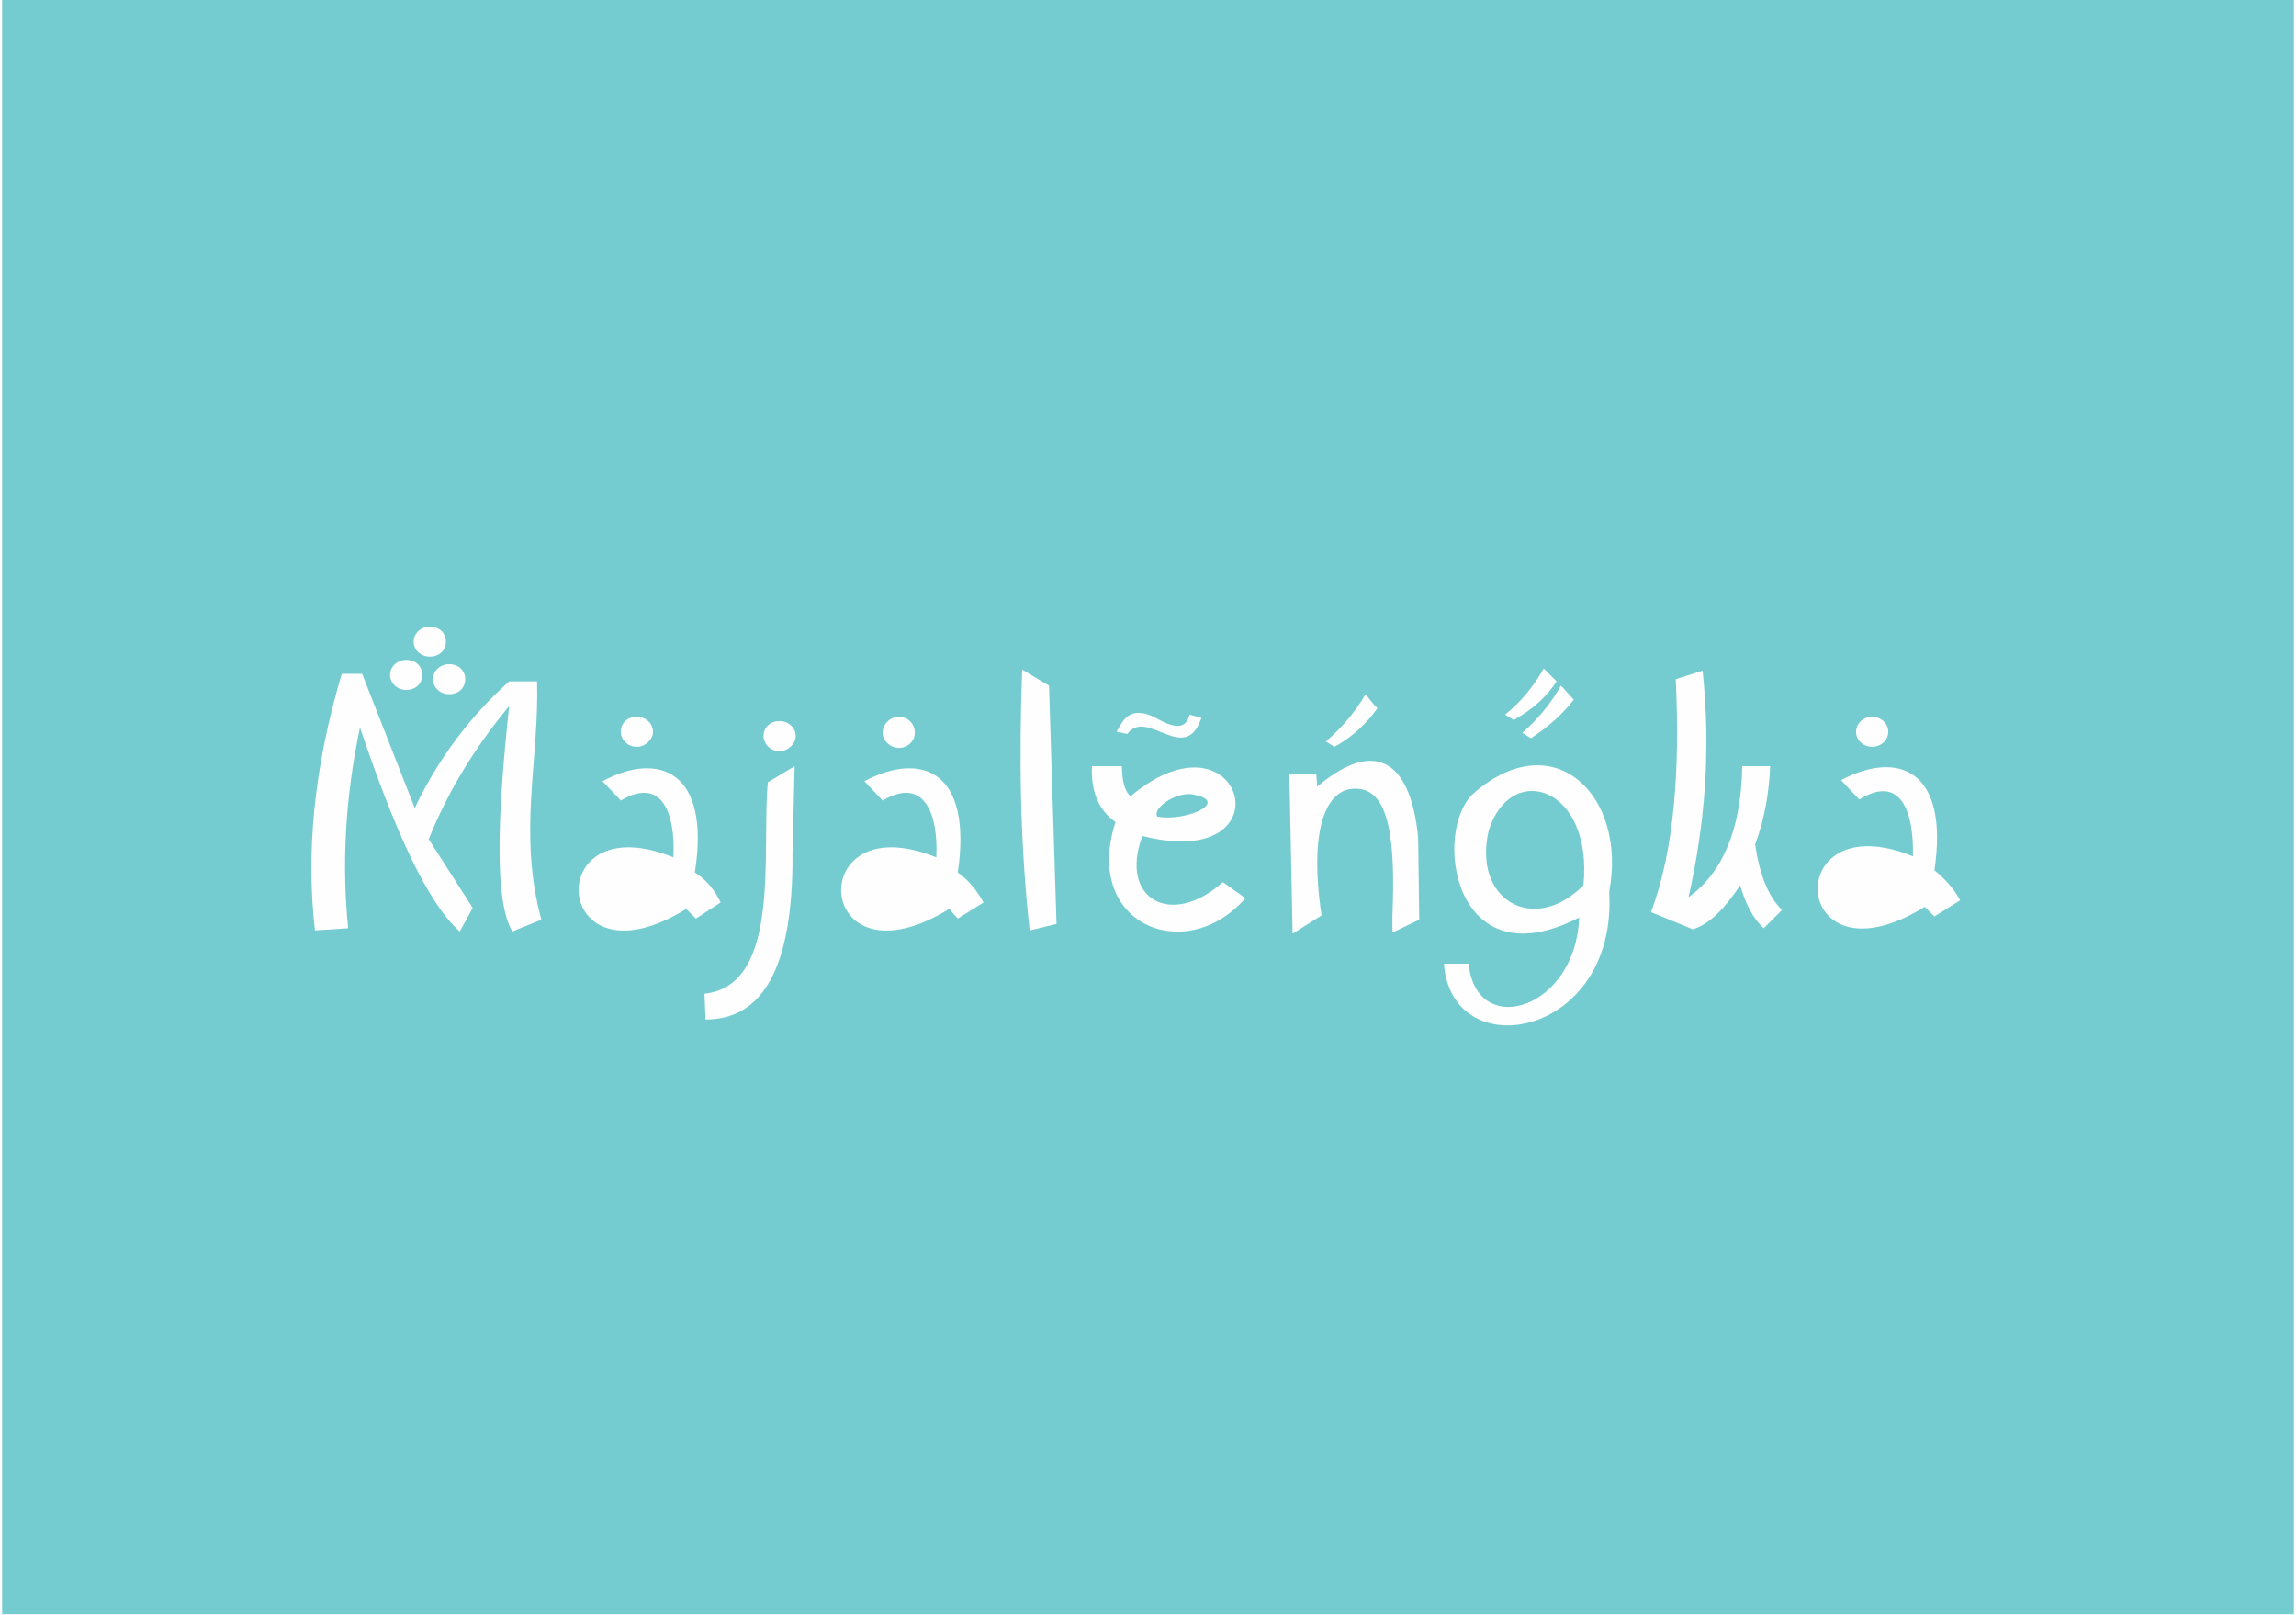
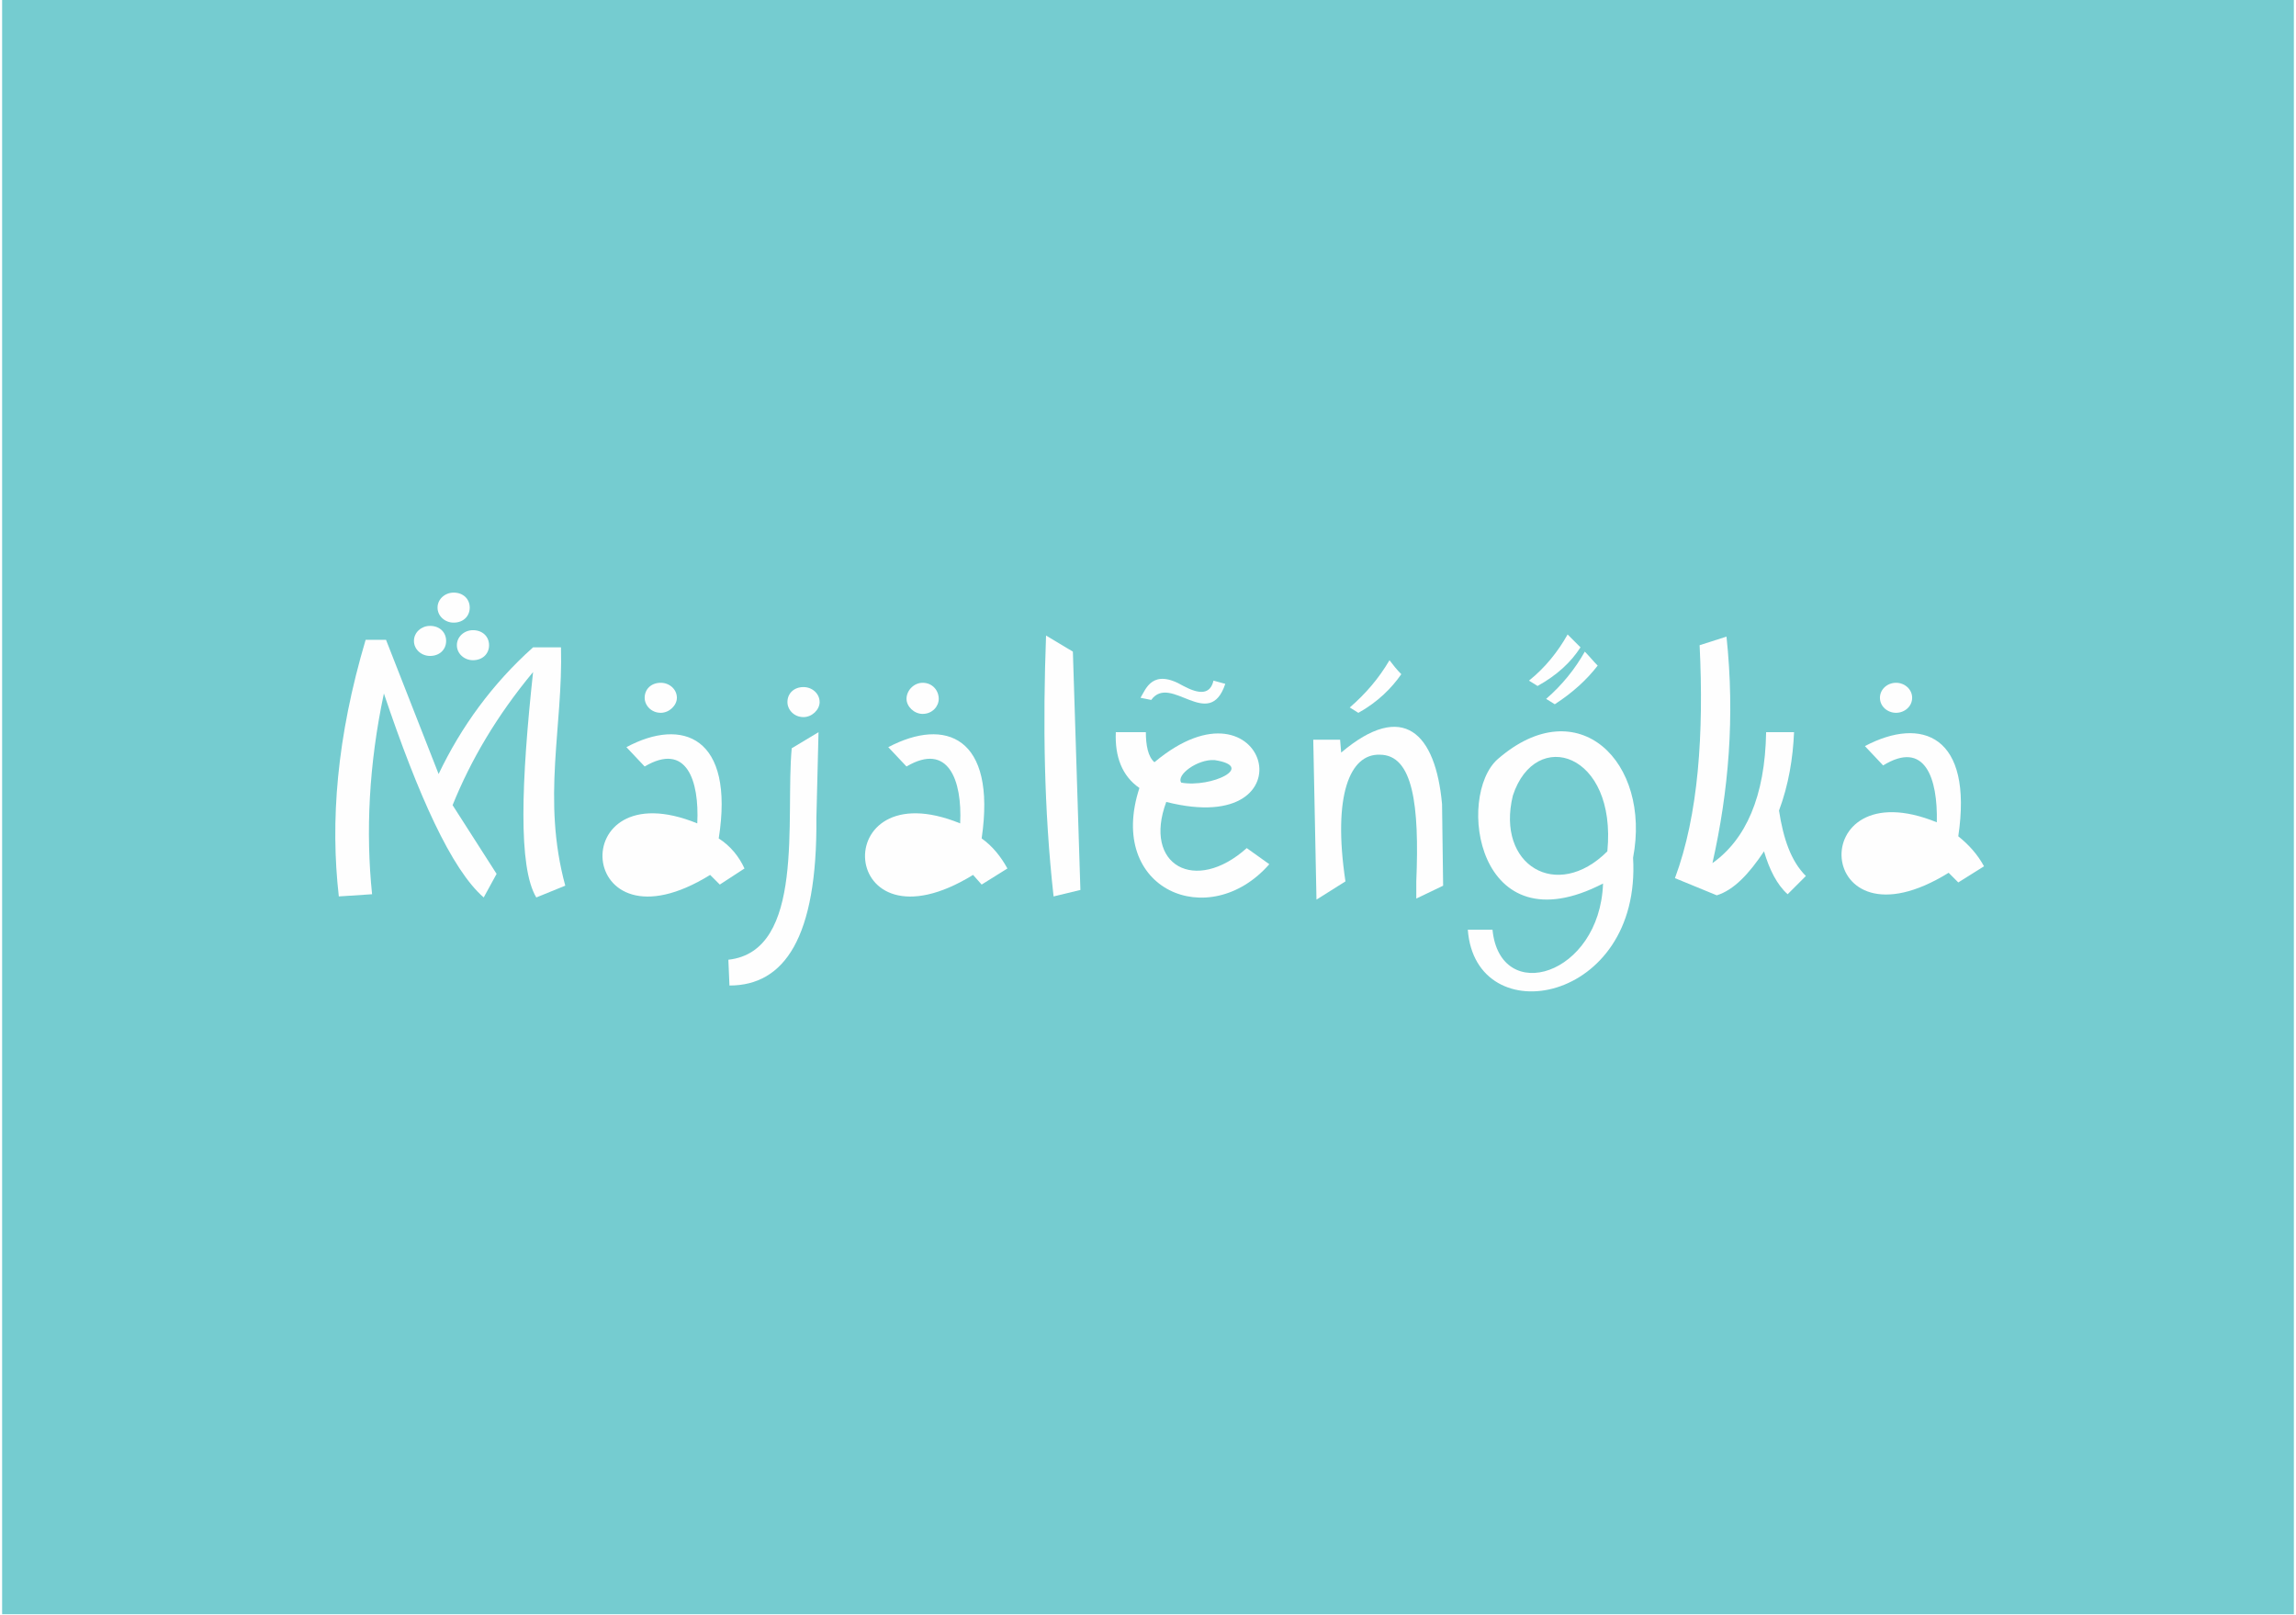
<svg xmlns="http://www.w3.org/2000/svg" xmlns:xlink="http://www.w3.org/1999/xlink" version="1.1" id="Layer_1" x="0px" y="0px" width="196.875px" height="138.375px" viewBox="0 0 196.875 138.375" enable-background="new 0 0 196.875 138.375" xml:space="preserve">
  <g id="Layer_x0020_1">
    <radialGradient id="SVGID_1_" cx="11.077" cy="110.532" r="0.5" gradientTransform="matrix(196.5103 0 0 -138.007 -2078.153 15323.438)" gradientUnits="userSpaceOnUse">
      <stop offset="0" style="stop-color:#1AB3EB" />
      <stop offset="1" style="stop-color:#009DD6" />
    </radialGradient>
    <polygon fill="url(#SVGID_1_)" points="0.182,0.183 196.693,0.183 196.693,138.19 0.182,138.19  " />
    <g>
      <defs>
        <rect id="SVGID_2_" x="0.182" y="0.183" width="196.511" height="138.007" />
      </defs>
      <clipPath id="SVGID_3_">
        <use xlink:href="#SVGID_2_" overflow="visible" />
      </clipPath>
      <g clip-path="url(#SVGID_3_)">
        <g id="_582224104">
          <g>
            <path id="_x31_" fill="#FEFEFE" d="M133.724,85.624c-0.744-3.01,0.761-6.003,0.761-8.995c0-2.266-0.761-3.01-3.009-2.266       c-1.488,3.01-2.25,6.763-3.754,9.756c-2.993,6.003-5.242,0.744-3.737-3.754c0.744-2.249,2.249-7.49,3.737-9.739       c0.76-0.761,3.01,0,3.01,1.488c3.753-2.993,6.746-1.488,8.25,1.505c0.744,1.505,0,3.01-0.76,5.258       c-0.744,2.993-0.744,6.747,1.504,9.74C141.232,90.122,134.485,90.122,133.724,85.624L133.724,85.624L133.724,85.624       L133.724,85.624z" />
            <path fill="#FEFEFE" d="M113.484,75.868c0,2.248-0.76,3.753-0.76,6.002c0,0.744-0.744,6.003,0.76,2.249       c1.488-2.993,2.994-6.003,4.498-8.995c1.505-6.003,5.242-3.754,4.498-1.505c0,3.754-2.993,7.507-1.505,11.261       c0.761,1.488,1.505,2.993,3.754,2.993c0.743-0.744-0.744,0.744-2.249,1.505c-2.993,0.744-4.498-2.249-4.498-4.498       c-2.248,3.737-6.746,8.995-8.995,1.488c-0.761-2.993,0.744-7.491,1.488-10.5C112.724,70.626,114.972,72.114,113.484,75.868       L113.484,75.868L113.484,75.868L113.484,75.868z" />
            <path fill="#FEFEFE" d="M84.233,80.365c0-2.992,0.744-5.241,0-7.49c0-1.505-2.249-2.249-3.01-0.761       c-1.488,3.754-1.488,9.756-4.498,12.766c-0.744,1.488-2.993,1.488-2.993,1.488c-1.505-0.744,0-4.498,0-5.242       c0.744-3.01,2.249-6.746,2.993-12.749c0.761-3.01,3.01-2.249,3.754,0.744l1.504-0.744c0.744-1.505,2.249-1.505,3.737-0.761       c4.514,0.761,3.009,9.757,5.258,16.503c0,2.249,1.505,1.505,2.993,2.249c0.761,0-0.744,1.505-2.993,2.249       C85.721,90.865,84.233,84.119,84.233,80.365L84.233,80.365L84.233,80.365L84.233,80.365L84.233,80.365L84.233,80.365z" />
            <path fill="#FEFEFE" d="M58.735,33.867c-3.753,6.746-9.012,17.247-11.261,21c13.51-0.744,18.007,8.252,9.756,19.513       c-5.258,6.746-13.493,8.995-19.496,14.237c-1.505,7.507-6.002,6.746-5.258-0.744v-9.757l2.249-9.739       c-2.249-3.01-1.488-6.002,1.504-8.251c2.249-9.012,5.242-18.752,9.756-27.003C55.725,14.371,67.73,16.62,58.735,33.867       L58.735,33.867L58.735,33.867L58.735,33.867L58.735,33.867z M43.737,64.624c-1.504,3.753-4.514,14.997-5.258,20.256       l6.002-4.515c3.754-2.992,12.749-8.995,11.244-14.998C54.981,60.126,46.73,61.614,43.737,64.624L43.737,64.624L43.737,64.624       L43.737,64.624z" />
            <path fill="#FEFEFE" d="M96.221,48.865c0.761,5.258,3.01,13.51,4.515,18.751c-9.012-2.249-12.75,5.259-8.251,13.51       c2.249,5.242,6.747,7.491,11.244,8.996c0,5.241,3.754,5.241,3.754,0c0-3.754,0.744-8.252,0-12.749       c2.249-1.505,1.505-3.754,0-5.259c-1.504-7.49-3.01-17.247-6.746-23.249C98.487,45.872,95.477,43.623,96.221,48.865       L96.221,48.865L96.221,48.865L96.221,48.865z M97.726,77.373c-1.505,1.504-2.993,3.753-2.249,5.241c0.744,0,1.505,0,2.249,0       c0.761,0,0.761,0,1.505,0.761l1.505,0.744c2.248-1.505,2.992-4.498,1.488-6.003l0,0c2.248,0.761,7.507-2.248,4.497-4.497       c0-0.744-0.743-0.744-0.743-1.505c0-1.488-1.506-2.249-2.994-1.488c-0.76,0.744-2.248,1.488-2.248,2.993       c-1.505-4.498-4.515-4.498-6.003-2.249c0,0.744,0,1.505-0.761,1.505C91.724,75.124,93.229,77.373,97.726,77.373L97.726,77.373       L97.726,77.373L97.726,77.373L97.726,77.373L97.726,77.373z M100.736,74.38c-0.762,0-0.762,0-0.762,0.744c0,0,0,0,0.762,0l0,0       C100.736,74.38,100.736,74.38,100.736,74.38L100.736,74.38z M98.487,76.629v0.744l0,0c0.744,0,0.744,0,0.744,0       S99.231,76.629,98.487,76.629z M98.487,75.868c-0.761,0-0.761,0.761-0.761,0.761s0,0,0.761,0l0,0V75.868L98.487,75.868z        M97.726,75.124c0,0,0,0,0,0.744c0,0,0,0,0.761,0c0,0,0,0,0-0.744C98.487,75.124,98.487,75.124,97.726,75.124L97.726,75.124z        M98.487,74.38L98.487,74.38c0,0.744,0,0.744,0,0.744c0.744,0,0.744,0,0.744-0.744H98.487L98.487,74.38z M99.231,74.38       L99.231,74.38c0,0,0,0.744,0.743,0.744V74.38C99.974,74.38,99.974,74.38,99.231,74.38L99.231,74.38z M99.974,78.116       c-0.743,0,0-1.487,0-1.487h-0.743c-1.505-0.761,0.743-2.266,1.505-0.761c0,0,0,0,0,0.761c0-0.761,1.488-1.505,1.488-0.761       l-1.488,0.761c0,0.744,0,0.744-0.762,0V78.116L99.974,78.116L99.974,78.116z" />
            <path fill="#FEFEFE" d="M74.477,90.122c4.498,4.497,8.251,8.995,12.749,12.749c5.259,4.497,13.51,8.251,20.256,8.251       c16.503,0,35.254-12.749,39.752-22.505c-6.002,0-8.252-2.993-6.746-7.491c1.488-6.002,7.49-8.251,11.988-11.261       c0.76-4.498,3.754-2.993,3.01,0.761c0,2.993-1.506,7.49-2.25,10.5c0,0.744,1.488-2.249,2.994-3.01       c2.992-1.487,4.497,1.505,1.504,3.754c-1.504,0.744-5.258,2.993-6.002,5.259c-17.247,29.234-62.257,49.491-75.75,6.746       c-0.761-1.505-2.249-1.505-3.753-0.761c-1.505,0.761-2.249,1.505-2.993,2.249c-0.761,0.761-1.504,0.761-1.504,0       C68.474,92.37,72.972,88.617,74.477,90.122L74.477,90.122L74.477,90.122L74.477,90.122L74.477,90.122L74.477,90.122z        M150.227,82.614c1.505-2.249,1.505-6.746,2.249-9.739c-2.249,1.505-14.254,8.995-8.252,11.988       C146.473,85.624,149.483,84.863,150.227,82.614L150.227,82.614L150.227,82.614L150.227,82.614z" />
            <path fill="#FEFEFE" d="M69.979,70.626c2.993-2.249,2.249,4.498,1.505,6.003c-1.505,2.248-2.249,4.497-2.249,6.746       c0,2.993,3.737,3.754,3.737,3.754c0,3.736-7.491,4.497-8.235-0.761c0-1.488,0-3.754,0.744-7.491l0,0       c-1.505,2.249-4.498,6.003-7.507,6.003c-2.249,0-3.737-0.761-2.993-4.515c0-1.488,1.504-3.736,2.249-5.241       C60.984,71.37,69.979,67.616,69.979,70.626c-2.249,0-7.507,4.498-9.756,6.747c-2.249,2.248,0,3.753,2.249,0.743       C63.977,76.629,66.986,72.875,69.979,70.626L69.979,70.626L69.979,70.626L69.979,70.626L69.979,70.626L69.979,70.626z" />
            <circle fill="#FEFEFE" cx="162.232" cy="78.116" r="2.249" />
            <path fill="#16B0E8" d="M97.726,77.373c-1.505,1.504-2.993,3.753-2.249,5.241c0.744,0,1.505,0,2.249,0       c0.761,0,0.761,0,1.505,0.761l1.505,0.744c2.248-1.505,2.992-4.498,1.488-6.003l0,0c2.248,0.761,7.507-2.248,4.497-4.497       c0-0.744-0.743-0.744-0.743-1.505c0-1.488-1.506-2.249-2.994-1.488c-0.76,0.744-2.248,1.488-2.248,2.993       c-1.505-4.498-4.515-4.498-6.003-2.249c0,0.744,0,1.505-0.761,1.505C91.724,75.124,93.229,77.373,97.726,77.373L97.726,77.373       L97.726,77.373L97.726,77.373L97.726,77.373L97.726,77.373z M100.736,74.38c-0.762,0-0.762,0-0.762,0.744c0,0,0,0,0.762,0l0,0       C100.736,74.38,100.736,74.38,100.736,74.38L100.736,74.38z M98.487,76.629v0.744l0,0c0.744,0,0.744,0,0.744,0       S99.231,76.629,98.487,76.629z M98.487,75.868c-0.761,0-0.761,0.761-0.761,0.761s0,0,0.761,0l0,0V75.868L98.487,75.868z        M97.726,75.124c0,0,0,0,0,0.744c0,0,0,0,0.761,0c0,0,0,0,0-0.744C98.487,75.124,98.487,75.124,97.726,75.124L97.726,75.124z        M98.487,74.38L98.487,74.38c0,0.744,0,0.744,0,0.744c0.744,0,0.744,0,0.744-0.744H98.487L98.487,74.38z M99.231,74.38       L99.231,74.38c0,0,0,0.744,0.743,0.744V74.38C99.974,74.38,99.974,74.38,99.231,74.38L99.231,74.38z M99.974,78.116       c-0.743,0,0-1.487,0-1.487h-0.743c-1.505-0.761,0.743-2.266,1.505-0.761c0,0,0,0,0,0.761c0-0.761,1.488-1.505,1.488-0.761       l-1.488,0.761c0,0.744,0,0.744-0.762,0V78.116L99.974,78.116L99.974,78.116z" />
            <path fill="#16B0E8" d="M102.984,78.116c0,0.761,0,1.505,0.744,2.249c0.744,1.505,1.506,3.754,0.744,6.003       c-0.744,3.754,2.249,3.01,1.506,0.761c0-1.505,0-3.754-0.744-5.259C104.472,80.365,103.728,78.877,102.984,78.116       L102.984,78.116L102.984,78.116L102.984,78.116L102.984,78.116z" />
          </g>
        </g>
      </g>
    </g>
    <polygon fill="none" stroke="#FEFEFE" stroke-width="22.628" points="0.182,0.183 196.693,0.183 196.693,138.19 0.182,138.19  " />
  </g>
  <rect x="0.182" y="-1.349" fill="#75CCD0" width="196.511" height="139.724" />
  <g>
-     <polygon fill="none" points="25.071,21.597 221.358,21.597 221.358,131.843 25.071,131.843  " />
-     <path fill="#FEFEFE" d="M29.857,79.571l-2.852,0.187c-0.738-6.443-0.186-13.621,2.299-21.996h1.748l4.509,11.504   c1.933-4.049,4.601-7.731,8.099-10.859h2.393c0.184,6.81-1.658,12.974,0.367,20.429l-2.484,1.011   c-1.564-2.576-1.289-9.938-0.276-19.324c-3.128,3.772-5.338,7.546-6.901,11.412l3.773,5.89l-1.106,2.022   c-2.761-2.392-5.613-8.742-8.558-17.483C29.58,68.437,29.305,74.235,29.857,79.571z" />
-     <path fill="#FEFEFE" d="M59.581,74.788c1.38-8.743-3.129-10.4-7.915-7.823l1.564,1.657c3.589-2.117,4.695,1.195,4.511,4.876   c-11.504-4.694-10.491,11.595,1.103,4.417l0.829,0.828l2.118-1.38C61.329,76.353,60.594,75.431,59.581,74.788z M52.955,74.788   c-2.3,1.932-0.736,4.415,3.588,2.299C59.764,75.523,54.703,73.96,52.955,74.788z" />
-     <path fill="#FEFEFE" d="M67.956,73.04l0.182-7.362l-2.298,1.38c-0.555,5.982,1.196,17.393-5.431,18.128l0.093,2.21   C65.193,87.396,68.047,83.345,67.956,73.04z" />
-     <path fill="#FEFEFE" d="M82.127,74.788c1.287-8.743-3.129-10.4-8.007-7.823l1.563,1.657c3.59-2.117,4.785,1.195,4.602,4.876   c-11.503-4.694-10.582,11.595,1.105,4.417l0.737,0.828l2.208-1.38C83.782,76.353,83.046,75.431,82.127,74.788z M75.317,74.788   c-2.3,1.932-0.737,4.415,3.589,2.299C82.127,75.523,77.065,73.96,75.317,74.788z" />
-     <path fill="#FEFEFE" d="M88.293,79.758c-0.829-7.453-0.922-14.909-0.645-22.364l2.3,1.38l0.645,20.429L88.293,79.758z" />
-     <path fill="#FEFEFE" d="M95.653,70.463c-1.472-1.012-2.116-2.669-2.023-4.786h2.576c0,1.105,0.185,2.117,0.736,2.578   c9.664-8.098,13.712,6.625,1.014,3.405c-2.023,5.429,2.484,7.914,6.901,3.957l1.934,1.381   C101.635,82.885,92.802,79.204,95.653,70.463z M102.094,68.07c-1.471-0.092-3.314,1.29-2.852,1.934   C101.819,70.463,105.684,68.621,102.094,68.07z" />
-     <path fill="#FEFEFE" d="M110.56,66.321l0.276,13.713l2.484-1.565c-1.104-7.362,0.369-10.949,2.945-10.858   c2.853,0,3.404,4.326,3.13,10.858v1.474l2.301-1.104l-0.093-6.995c-0.553-6.073-3.312-8.926-8.65-4.417l-0.091-1.105h-2.302   L110.56,66.321L110.56,66.321z" />
-     <path fill="#FEFEFE" d="M137.983,76.444c0.737,12.516-13.524,15.092-14.17,6.165h2.116c0.644,6.535,9.203,3.957,9.479-3.957   c-10.859,5.612-12.607-7.546-9.019-10.674C133.292,61.996,139.55,68.254,137.983,76.444z M127.678,71.106   c-1.473,5.98,3.773,9.11,8.099,4.786C136.605,67.425,129.611,65.217,127.678,71.106z" />
-     <path fill="#FEFEFE" d="M145.993,57.486l-2.304,0.737c0.368,7.546-0.09,14.538-2.115,19.969l3.588,1.472   c1.473-0.46,2.761-1.839,4.049-3.771c0.461,1.563,1.104,2.852,2.025,3.679l1.564-1.564c-1.289-1.287-1.935-3.219-2.303-5.611   c0.827-2.21,1.197-4.511,1.289-6.719h-2.394c-0.092,5.523-1.75,9.203-4.603,11.227C146.174,70.74,146.727,64.389,145.993,57.486z" />
-     <path fill="none" d="M143.782,60.523c1.934,1.472,1.289,0.829,2.577,2.484" />
-     <path fill="#FEFEFE" d="M165.87,74.603c1.288-8.65-3.13-10.307-8.007-7.73l1.563,1.657c3.591-2.209,4.693,1.104,4.603,4.877   c-11.504-4.692-10.584,11.504,1.013,4.326l0.828,0.828l2.207-1.383C167.525,76.167,166.791,75.34,165.87,74.603z M159.151,74.695   c-2.208,1.933-0.646,4.416,3.588,2.209C166.053,75.34,160.9,73.776,159.151,74.695z" />
-     <path fill="#FEFEFE" d="M36.851,53.714c0.828,0,1.38,0.552,1.38,1.287c0,0.736-0.552,1.288-1.38,1.288   c-0.736,0-1.381-0.553-1.381-1.288C35.47,54.266,36.114,53.714,36.851,53.714z" />
-     <path fill="#FEFEFE" d="M34.826,56.566c0.827,0,1.38,0.553,1.38,1.289s-0.553,1.288-1.38,1.288c-0.736,0-1.379-0.553-1.379-1.288   C33.446,57.119,34.09,56.566,34.826,56.566z" />
-     <path fill="#FEFEFE" d="M38.506,56.934c0.828,0,1.383,0.552,1.383,1.289c0,0.735-0.555,1.287-1.383,1.287   c-0.735,0-1.378-0.552-1.378-1.287C37.128,57.486,37.771,56.934,38.506,56.934z" />
-     <path fill="#FEFEFE" d="M54.612,61.444c0.737,0,1.381,0.552,1.381,1.287c0,0.645-0.644,1.287-1.381,1.287   c-0.827,0-1.381-0.644-1.381-1.287C53.23,61.996,53.784,61.444,54.612,61.444z" />
-     <path fill="#FEFEFE" d="M66.852,61.813c0.736,0,1.38,0.551,1.38,1.287c0,0.645-0.645,1.288-1.38,1.288   c-0.828,0-1.38-0.644-1.38-1.288C65.472,62.365,66.022,61.813,66.852,61.813z" />
-     <path fill="#FEFEFE" d="M77.065,61.444c0.828,0,1.38,0.645,1.38,1.38c0,0.644-0.552,1.288-1.38,1.288   c-0.737,0-1.382-0.644-1.382-1.288C75.684,62.089,76.328,61.444,77.065,61.444z" />
-     <path fill="#FEFEFE" d="M99.426,61.719c1.381,0.736,2.302,0.736,2.579-0.459l1.012,0.276c-1.382,4.14-4.694-0.921-6.351,1.38   l-0.919-0.185C96.206,61.996,96.759,60.155,99.426,61.719z" />
-     <path fill="#FEFEFE" d="M117.097,59.512c-0.924,1.565-2.026,2.853-3.406,4.049l0.736,0.46c1.656-0.919,2.853-2.116,3.682-3.313   C117.74,60.339,117.372,59.879,117.097,59.512z" />
-     <path fill="#FEFEFE" d="M133.844,58.774c-0.827,1.473-1.934,2.854-3.314,4.05l0.74,0.46c1.562-1.013,2.758-2.118,3.679-3.314   C134.582,59.604,134.212,59.143,133.844,58.774z" />
-     <path fill="#FEFEFE" d="M132.371,57.302c-0.826,1.472-1.931,2.853-3.312,3.958l0.736,0.459c1.656-0.919,2.853-2.024,3.681-3.312   C133.108,58.039,132.739,57.671,132.371,57.302z" />
-     <path fill="#FEFEFE" d="M160.532,61.444c0.736,0,1.381,0.552,1.381,1.287c0,0.736-0.645,1.287-1.381,1.287   s-1.381-0.551-1.381-1.287C159.151,61.996,159.795,61.444,160.532,61.444z" />
+     <path fill="#FEFEFE" d="M31.905,76.656l-2.852,0.188c-0.738-6.443-0.186-13.622,2.299-21.997H33.1l4.51,11.504   c1.932-4.049,4.601-7.73,8.099-10.859h2.394c0.184,6.811-1.658,12.975,0.367,20.43l-2.484,1.01   c-1.564-2.576-1.289-9.938-0.276-19.323c-3.128,3.771-5.338,7.546-6.901,11.411l3.773,5.891l-1.105,2.021   c-2.762-2.391-5.613-8.742-8.559-17.483C31.627,65.523,31.352,71.32,31.905,76.656z" />
+     <path fill="#FEFEFE" d="M61.629,71.873c1.379-8.743-3.129-10.399-7.915-7.823l1.563,1.656c3.59-2.116,4.695,1.195,4.512,4.877   C48.286,65.89,49.297,82.177,60.892,75l0.829,0.828l2.117-1.379C63.376,73.439,62.642,72.517,61.629,71.873z M55.002,71.873   c-2.3,1.932-0.736,4.416,3.588,2.299C61.811,72.609,56.75,71.045,55.002,71.873z" />
+     <path fill="#FEFEFE" d="M70.003,70.125l0.183-7.362l-2.299,1.381c-0.555,5.981,1.196,17.393-5.432,18.127l0.094,2.211   C67.241,84.482,70.095,80.431,70.003,70.125z" />
+     <path fill="#FEFEFE" d="M84.174,71.873c1.287-8.743-3.129-10.399-8.006-7.823l1.562,1.656c3.59-2.116,4.785,1.195,4.602,4.877   C70.831,65.89,71.75,82.177,83.438,75l0.736,0.828l2.209-1.379C85.83,73.439,85.094,72.517,84.174,71.873z M77.365,71.873   c-2.3,1.932-0.737,4.416,3.589,2.299C84.174,72.609,79.114,71.045,77.365,71.873z" />
+     <path fill="#FEFEFE" d="M90.341,76.844c-0.829-7.453-0.922-14.91-0.645-22.364l2.3,1.379l0.645,20.43L90.341,76.844z" />
+     <path fill="#FEFEFE" d="M97.701,67.548c-1.472-1.012-2.116-2.669-2.023-4.786h2.576c0,1.105,0.185,2.117,0.736,2.577   c9.664-8.098,13.712,6.625,1.014,3.405c-2.023,5.43,2.484,7.914,6.901,3.957l1.934,1.381C103.683,79.97,94.85,76.289,97.701,67.548   z M104.142,65.156c-1.471-0.092-3.314,1.289-2.852,1.934C103.867,67.548,107.732,65.706,104.142,65.156z" />
+     <path fill="#FEFEFE" d="M112.608,63.406l0.276,13.713l2.484-1.564c-1.104-7.363,0.369-10.95,2.945-10.859   c2.853,0,3.404,4.326,3.13,10.859v1.473l2.301-1.104l-0.093-6.994c-0.553-6.073-3.312-8.926-8.65-4.417l-0.091-1.105h-2.302   L112.608,63.406L112.608,63.406z" />
+     <path fill="#FEFEFE" d="M140.031,73.529c0.737,12.516-13.524,15.093-14.17,6.166h2.116c0.644,6.535,9.203,3.957,9.479-3.957   c-10.859,5.611-12.607-7.546-9.019-10.674C135.339,59.081,141.598,65.339,140.031,73.529z M129.726,68.192   c-1.473,5.98,3.773,9.111,8.099,4.787C138.653,64.511,131.659,62.302,129.726,68.192z" />
+     <path fill="#FEFEFE" d="M148.041,54.572l-2.304,0.737c0.368,7.546-0.09,14.539-2.115,19.968l3.588,1.473   c1.473-0.461,2.761-1.84,4.049-3.771c0.461,1.562,1.104,2.852,2.025,3.678l1.564-1.564c-1.289-1.287-1.935-3.219-2.303-5.611   c0.827-2.209,1.197-4.51,1.289-6.719h-2.394c-0.092,5.523-1.75,9.204-4.603,11.227C148.222,67.825,148.775,61.475,148.041,54.572z" />
+     <path fill="none" d="M145.83,57.609c1.934,1.473,1.289,0.828,2.577,2.484" />
+     <path fill="#FEFEFE" d="M167.917,71.689c1.288-8.651-3.13-10.307-8.007-7.731l1.563,1.657c3.591-2.21,4.693,1.104,4.603,4.876   c-11.504-4.692-10.584,11.504,1.013,4.326l0.828,0.828l2.207-1.383C169.573,73.252,168.838,72.426,167.917,71.689z M161.199,71.781   c-2.208,1.932-0.646,4.416,3.588,2.209C168.101,72.426,162.948,70.861,161.199,71.781z" />
+     <path fill="#FEFEFE" d="M38.899,50.8c0.827,0,1.379,0.552,1.379,1.287s-0.552,1.287-1.379,1.287c-0.736,0-1.381-0.553-1.381-1.287   C37.518,51.352,38.163,50.8,38.899,50.8z" />
+     <path fill="#FEFEFE" d="M36.874,53.652c0.827,0,1.381,0.553,1.381,1.289s-0.554,1.288-1.381,1.288   c-0.735,0-1.379-0.553-1.379-1.288C35.494,54.204,36.138,53.652,36.874,53.652z" />
+     <path fill="#FEFEFE" d="M40.553,54.02c0.828,0,1.383,0.552,1.383,1.288s-0.555,1.287-1.383,1.287c-0.734,0-1.377-0.551-1.377-1.287   S39.819,54.02,40.553,54.02z" />
+     <path fill="#FEFEFE" d="M56.66,58.53c0.737,0,1.381,0.552,1.381,1.287c0,0.646-0.644,1.287-1.381,1.287   c-0.827,0-1.382-0.644-1.382-1.287C55.278,59.081,55.832,58.53,56.66,58.53z" />
+     <path fill="#FEFEFE" d="M68.899,58.898c0.736,0,1.381,0.552,1.381,1.287c0,0.645-0.645,1.287-1.381,1.287   c-0.827,0-1.379-0.644-1.379-1.287C67.52,59.45,68.07,58.898,68.899,58.898z" />
+     <path fill="#FEFEFE" d="M79.114,58.53c0.828,0,1.38,0.645,1.38,1.38c0,0.645-0.552,1.288-1.38,1.288   c-0.738,0-1.383-0.644-1.383-1.288C77.731,59.174,78.375,58.53,79.114,58.53z" />
+     <path fill="#FEFEFE" d="M101.474,58.804c1.381,0.736,2.302,0.736,2.579-0.459l1.012,0.276c-1.382,4.14-4.694-0.921-6.351,1.38   l-0.919-0.185C98.253,59.081,98.807,57.24,101.474,58.804z" />
+     <path fill="#FEFEFE" d="M119.145,56.597c-0.924,1.565-2.026,2.854-3.406,4.049l0.736,0.461c1.656-0.92,2.853-2.117,3.682-3.313   C119.788,57.425,119.419,56.964,119.145,56.597z" />
+     <path fill="#FEFEFE" d="M135.892,55.86c-0.827,1.474-1.934,2.854-3.314,4.05l0.74,0.461c1.562-1.014,2.758-2.118,3.679-3.314   C136.629,56.69,136.26,56.229,135.892,55.86z" />
+     <path fill="#FEFEFE" d="M134.418,54.388c-0.826,1.472-1.931,2.853-3.312,3.957l0.736,0.459c1.656-0.919,2.853-2.023,3.681-3.312   C135.156,55.124,134.787,54.757,134.418,54.388z" />
+     <path fill="#FEFEFE" d="M162.58,58.53c0.736,0,1.381,0.552,1.381,1.287c0,0.736-0.645,1.287-1.381,1.287s-1.381-0.552-1.381-1.287   S161.843,58.53,162.58,58.53z" />
  </g>
</svg>
